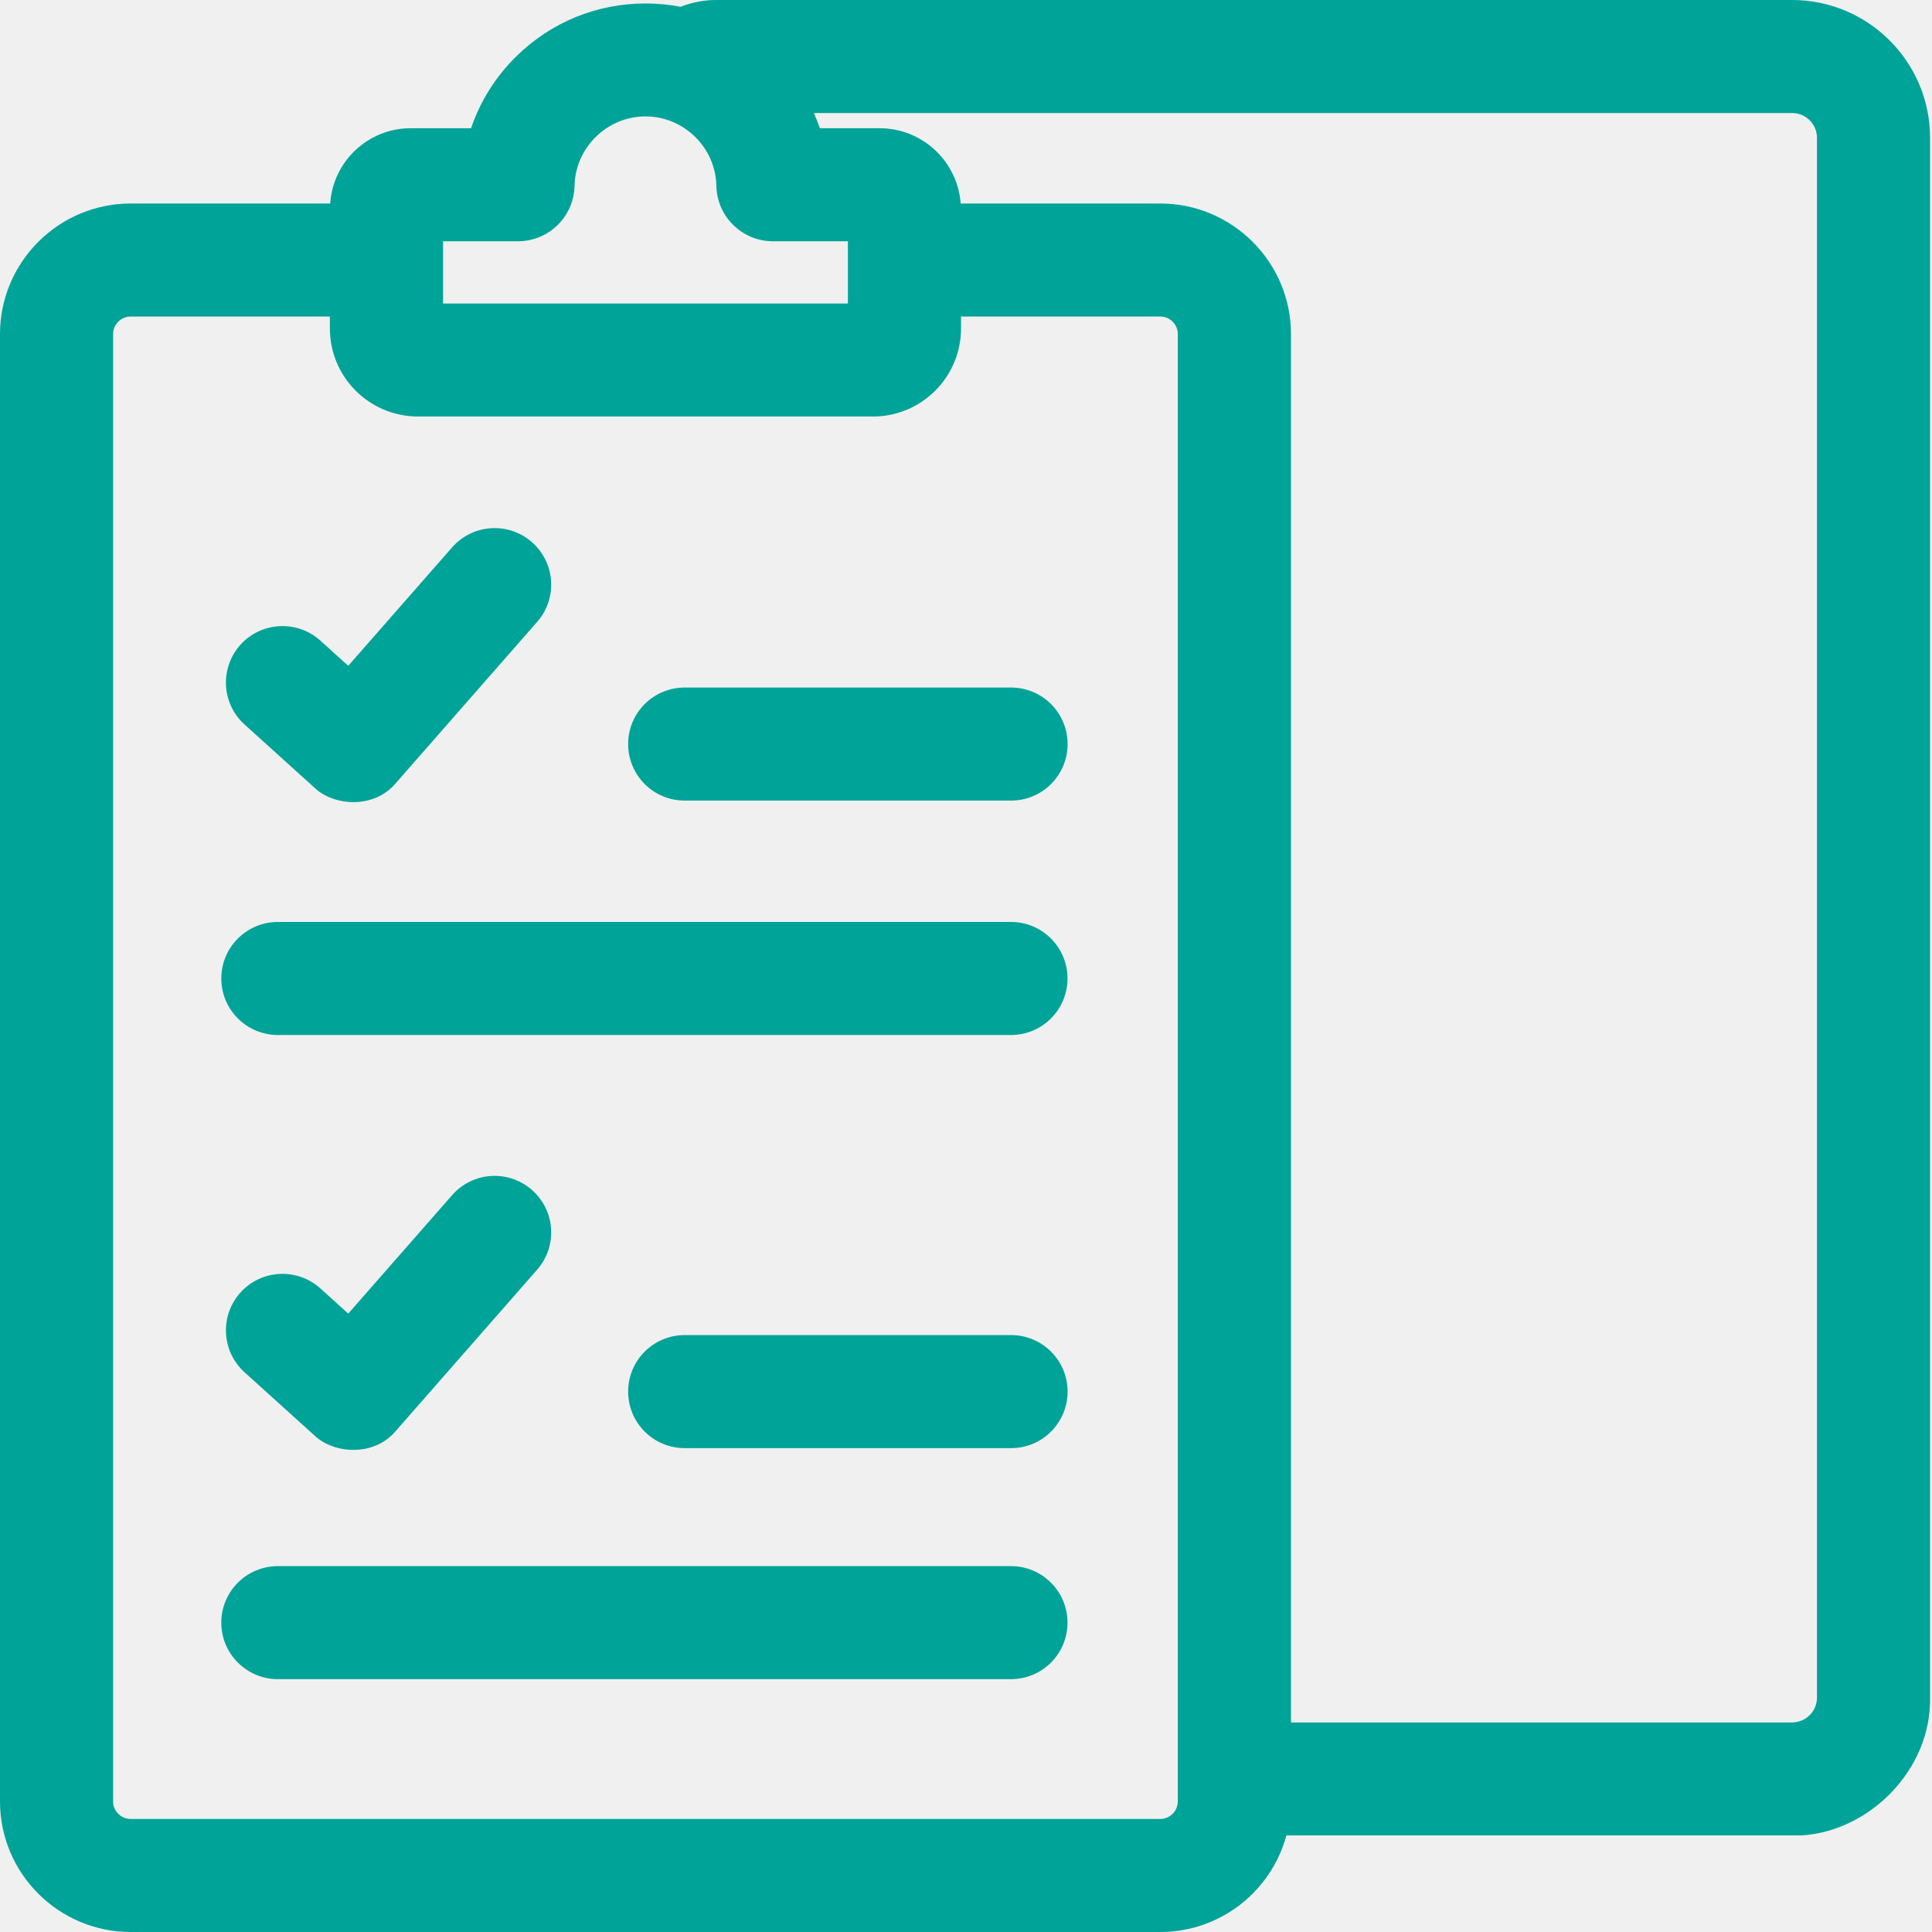
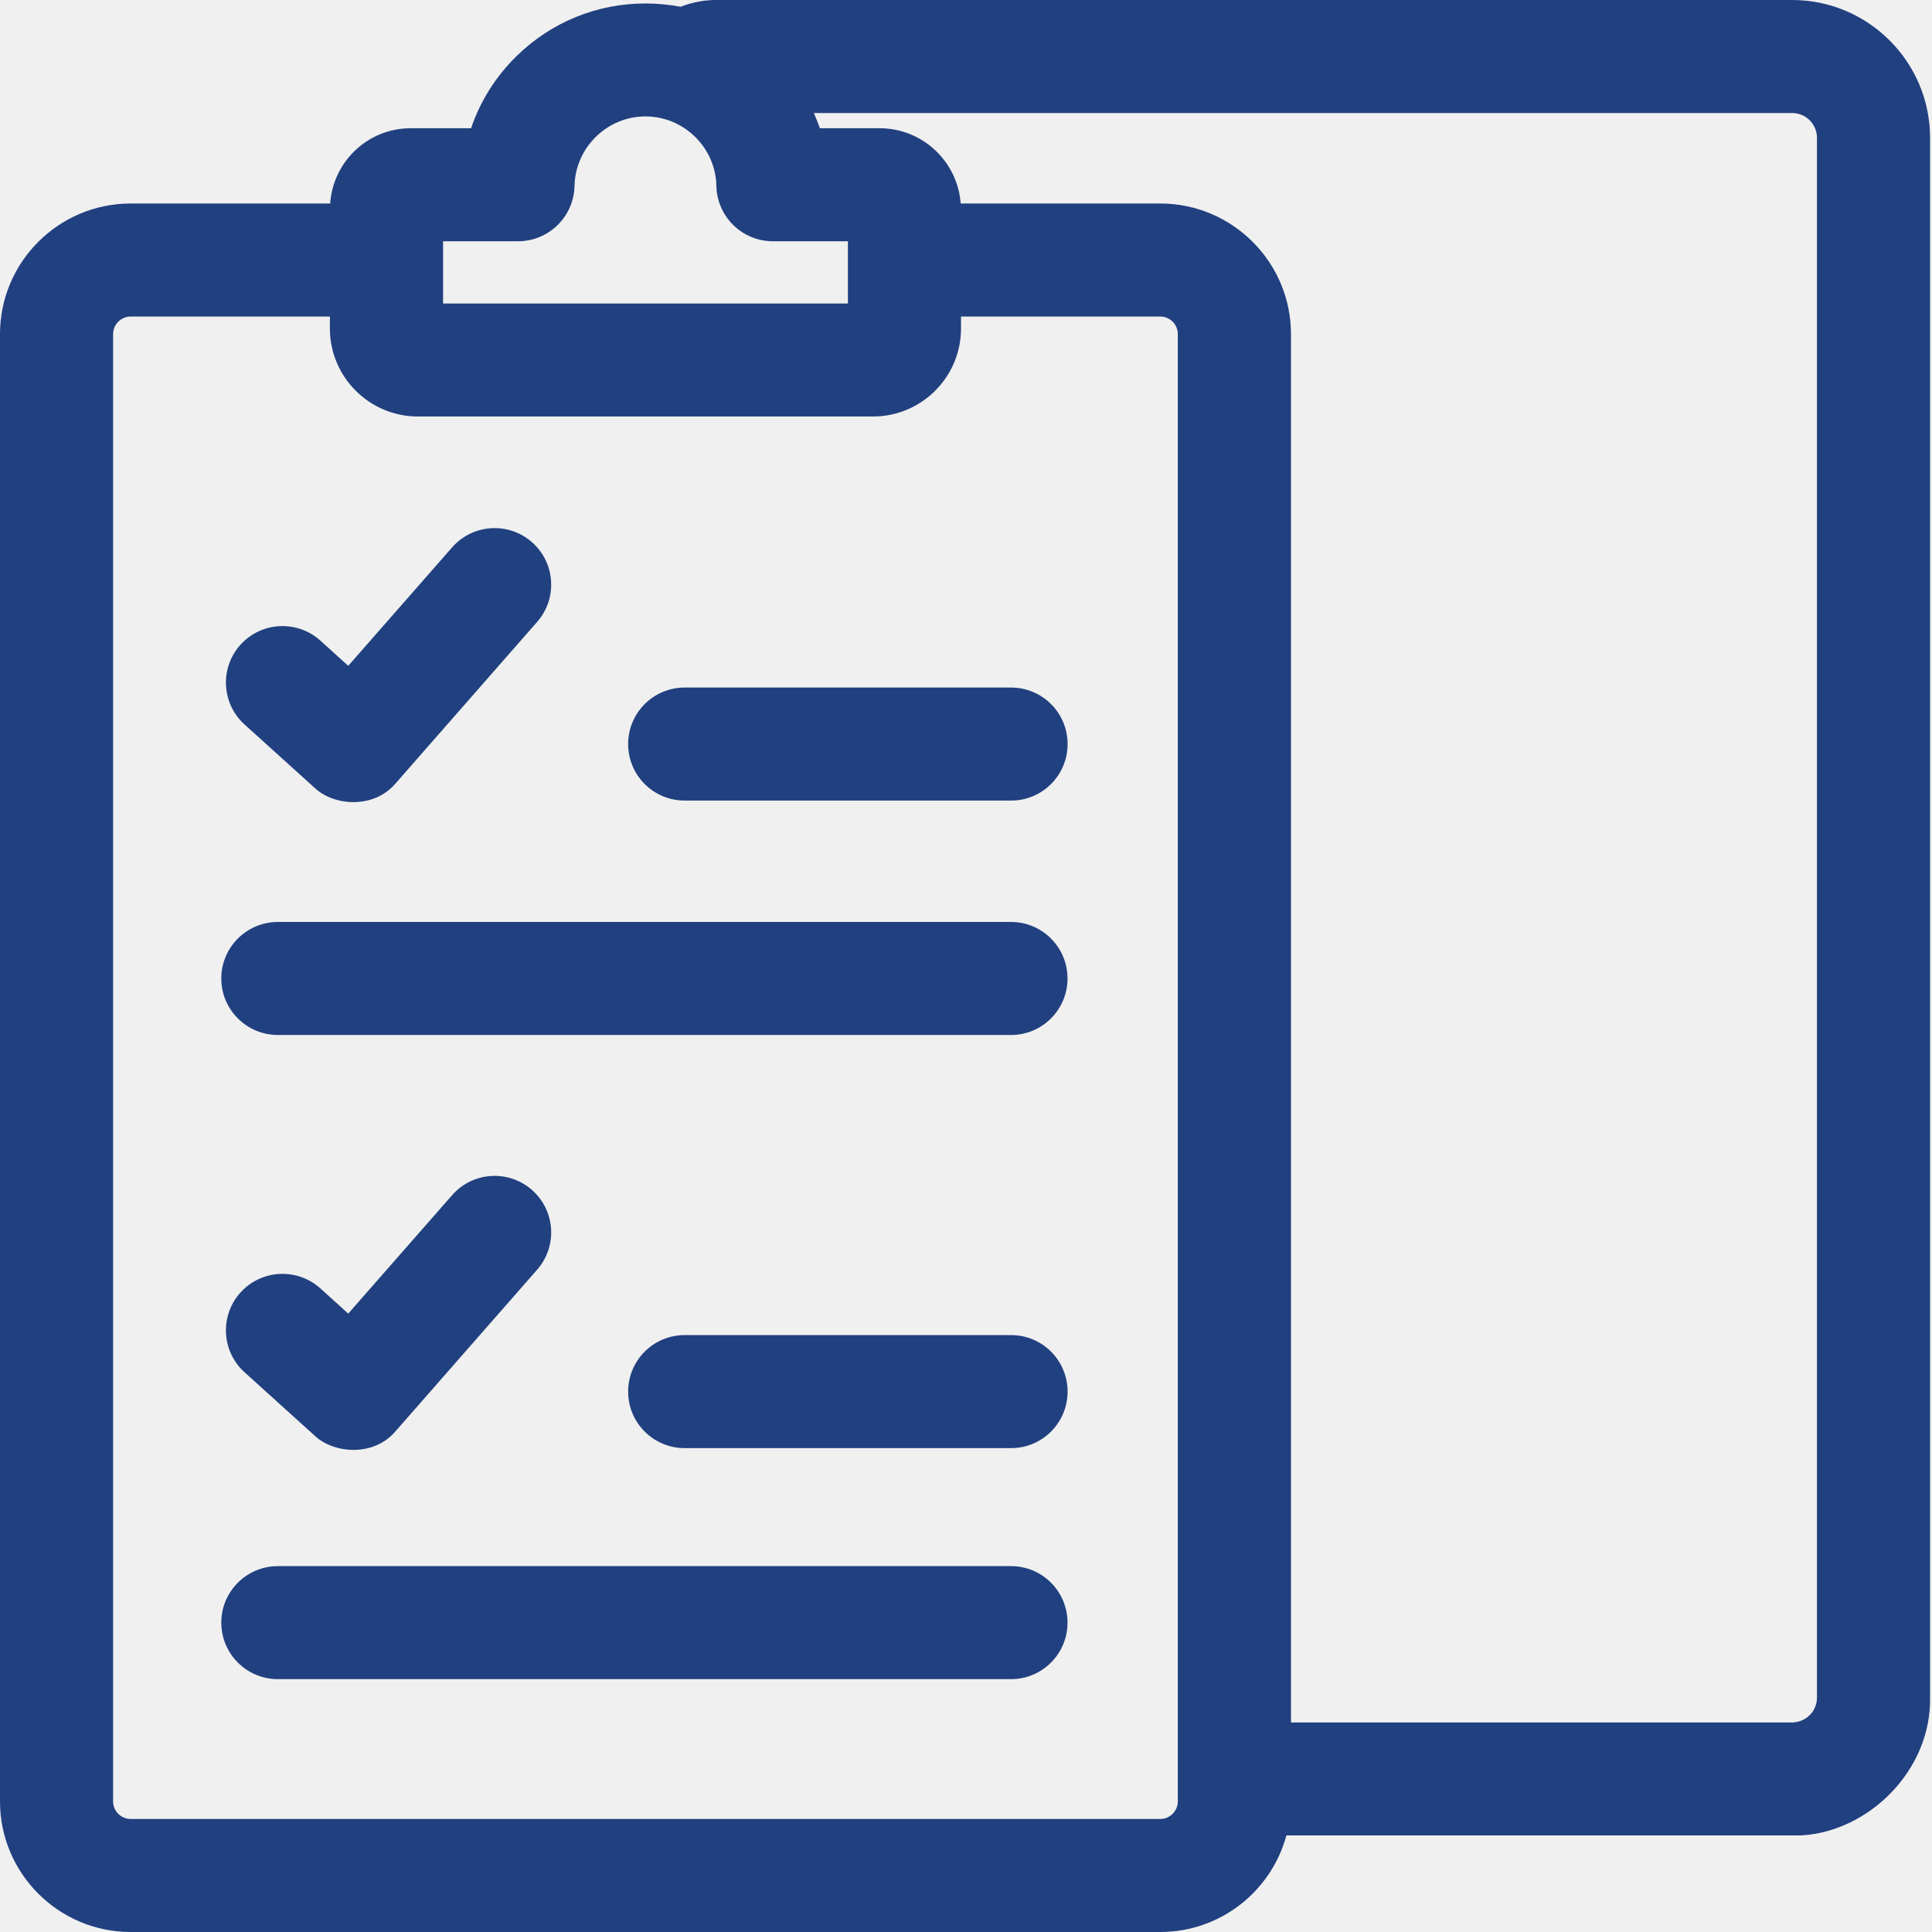
<svg xmlns="http://www.w3.org/2000/svg" width="24" height="24" viewBox="0 0 24 24" fill="none">
  <g clip-path="url(#clip0_1_170)">
-     <path d="M3.913 9.791C4.145 10.008 4.638 10.055 4.913 9.733L6.673 7.725C6.929 7.433 6.899 6.99 6.607 6.734C6.315 6.479 5.872 6.508 5.616 6.8L4.326 8.271L3.981 7.959C3.693 7.699 3.249 7.721 2.988 8.008C2.728 8.296 2.75 8.74 3.038 9L3.913 9.791Z" fill="#00A398" />
-     <path d="M12.56 8.541H8.505C8.117 8.541 7.803 8.855 7.803 9.243C7.803 9.631 8.117 9.945 8.505 9.945H12.56C12.948 9.945 13.262 9.631 13.262 9.243C13.262 8.855 12.948 8.541 12.56 8.541Z" fill="#00A398" />
-     <path d="M12.559 11.453H3.452C3.064 11.453 2.749 11.767 2.749 12.155C2.749 12.543 3.064 12.857 3.452 12.857H12.559C12.947 12.857 13.261 12.543 13.261 12.155C13.261 11.767 12.947 11.453 12.559 11.453Z" fill="#00A398" />
-     <path d="M3.913 17.838C4.145 18.055 4.638 18.102 4.913 17.78L6.673 15.772C6.929 15.48 6.899 15.037 6.607 14.781C6.315 14.526 5.872 14.555 5.616 14.847L4.326 16.318L3.981 16.006C3.693 15.746 3.249 15.768 2.988 16.055C2.728 16.343 2.75 16.787 3.038 17.047L3.913 17.838Z" fill="#00A398" />
-     <path d="M12.56 16.585H8.505C8.117 16.585 7.803 16.899 7.803 17.287C7.803 17.675 8.117 17.989 8.505 17.989H12.56C12.948 17.989 13.262 17.675 13.262 17.287C13.262 16.899 12.948 16.585 12.56 16.585Z" fill="#00A398" />
-     <path d="M12.559 19.455H3.452C3.064 19.455 2.749 19.769 2.749 20.157C2.749 20.545 3.064 20.859 3.452 20.859H12.559C12.947 20.859 13.261 20.545 13.261 20.157C13.261 19.769 12.947 19.455 12.559 19.455Z" fill="#00A398" />
-     <path d="M22.262 0H8.884C8.756 0.001 8.604 0.026 8.454 0.084C8.312 0.057 8.166 0.043 8.018 0.043C7.416 0.043 6.847 0.275 6.417 0.697C6.157 0.951 5.965 1.258 5.852 1.593H5.101C4.571 1.593 4.136 2.007 4.102 2.528H1.624C0.728 2.528 0 3.256 0 4.15V22.378C0 23.272 0.728 24 1.624 24H14.413C15.162 24 15.794 23.491 15.98 22.8H22.38C23.225 22.749 23.992 21.983 23.976 21.088V1.712C23.976 0.768 23.207 0 22.262 0ZM5.504 2.997H6.435C6.817 2.997 7.129 2.691 7.137 2.309C7.147 1.833 7.542 1.446 8.018 1.446C8.495 1.446 8.89 1.833 8.899 2.309C8.907 2.691 9.219 2.997 9.602 2.997H10.533V3.77H5.504V2.997ZM14.631 22.378C14.631 22.498 14.533 22.596 14.413 22.596H1.624C1.503 22.596 1.405 22.498 1.405 22.378V4.15C1.405 4.03 1.503 3.932 1.624 3.932H4.098V4.081C4.098 4.684 4.589 5.174 5.192 5.174H10.844C11.448 5.174 11.938 4.684 11.938 4.081V3.932H14.413C14.533 3.932 14.631 4.03 14.631 4.15V22.378ZM22.571 21.088C22.571 21.245 22.454 21.376 22.299 21.394C22.292 21.395 22.285 21.396 22.278 21.397H16.037V4.15C16.037 3.256 15.308 2.528 14.413 2.528H11.934C11.896 2.006 11.459 1.593 10.927 1.593H10.185C10.163 1.529 10.137 1.466 10.11 1.404H22.262C22.433 1.404 22.571 1.542 22.571 1.712V21.088Z" fill="#00A398" />
+     <path d="M3.913 9.791C4.145 10.008 4.638 10.055 4.913 9.733L6.673 7.725C6.929 7.433 6.899 6.99 6.607 6.734C6.315 6.479 5.872 6.508 5.616 6.8L4.326 8.271L3.981 7.959C3.693 7.699 3.249 7.721 2.988 8.008C2.728 8.296 2.75 8.74 3.038 9L3.913 9.791Z" fill="#214080" />
+     <path d="M12.56 8.541H8.505C8.117 8.541 7.803 8.855 7.803 9.243C7.803 9.631 8.117 9.945 8.505 9.945H12.56C12.948 9.945 13.262 9.631 13.262 9.243C13.262 8.855 12.948 8.541 12.56 8.541Z" fill="#214080" />
+     <path d="M12.559 11.453H3.452C3.064 11.453 2.749 11.767 2.749 12.155C2.749 12.543 3.064 12.857 3.452 12.857H12.559C12.947 12.857 13.261 12.543 13.261 12.155C13.261 11.767 12.947 11.453 12.559 11.453Z" fill="#214080" />
+     <path d="M3.913 17.838C4.145 18.055 4.638 18.102 4.913 17.78L6.673 15.772C6.929 15.48 6.899 15.037 6.607 14.781C6.315 14.526 5.872 14.555 5.616 14.847L4.326 16.318L3.981 16.006C3.693 15.746 3.249 15.768 2.988 16.055C2.728 16.343 2.75 16.787 3.038 17.047L3.913 17.838Z" fill="#214080" />
+     <path d="M12.56 16.585H8.505C8.117 16.585 7.803 16.899 7.803 17.287C7.803 17.675 8.117 17.989 8.505 17.989H12.56C12.948 17.989 13.262 17.675 13.262 17.287C13.262 16.899 12.948 16.585 12.56 16.585Z" fill="#214080" />
+     <path d="M12.559 19.455H3.452C3.064 19.455 2.749 19.769 2.749 20.157C2.749 20.545 3.064 20.859 3.452 20.859H12.559C12.947 20.859 13.261 20.545 13.261 20.157C13.261 19.769 12.947 19.455 12.559 19.455Z" fill="#214080" />
+     <path d="M22.262 0H8.884C8.756 0.001 8.604 0.026 8.454 0.084C8.312 0.057 8.166 0.043 8.018 0.043C7.416 0.043 6.847 0.275 6.417 0.697C6.157 0.951 5.965 1.258 5.852 1.593H5.101C4.571 1.593 4.136 2.007 4.102 2.528H1.624C0.728 2.528 0 3.256 0 4.15V22.378C0 23.272 0.728 24 1.624 24H14.413C15.162 24 15.794 23.491 15.98 22.8H22.38C23.225 22.749 23.992 21.983 23.976 21.088V1.712C23.976 0.768 23.207 0 22.262 0ZM5.504 2.997H6.435C6.817 2.997 7.129 2.691 7.137 2.309C7.147 1.833 7.542 1.446 8.018 1.446C8.495 1.446 8.89 1.833 8.899 2.309C8.907 2.691 9.219 2.997 9.602 2.997H10.533V3.77H5.504V2.997ZM14.631 22.378C14.631 22.498 14.533 22.596 14.413 22.596H1.624C1.503 22.596 1.405 22.498 1.405 22.378V4.15C1.405 4.03 1.503 3.932 1.624 3.932H4.098V4.081C4.098 4.684 4.589 5.174 5.192 5.174H10.844C11.448 5.174 11.938 4.684 11.938 4.081V3.932H14.413C14.533 3.932 14.631 4.03 14.631 4.15V22.378ZM22.571 21.088C22.571 21.245 22.454 21.376 22.299 21.394C22.292 21.395 22.285 21.396 22.278 21.397H16.037V4.15C16.037 3.256 15.308 2.528 14.413 2.528H11.934C11.896 2.006 11.459 1.593 10.927 1.593H10.185C10.163 1.529 10.137 1.466 10.11 1.404H22.262C22.433 1.404 22.571 1.542 22.571 1.712V21.088Z" fill="#214080" />
  </g>
  <defs>
    <clipPath id="clip0_1_170">
      <rect width="24" height="24" fill="white" />
    </clipPath>
  </defs>
</svg>
